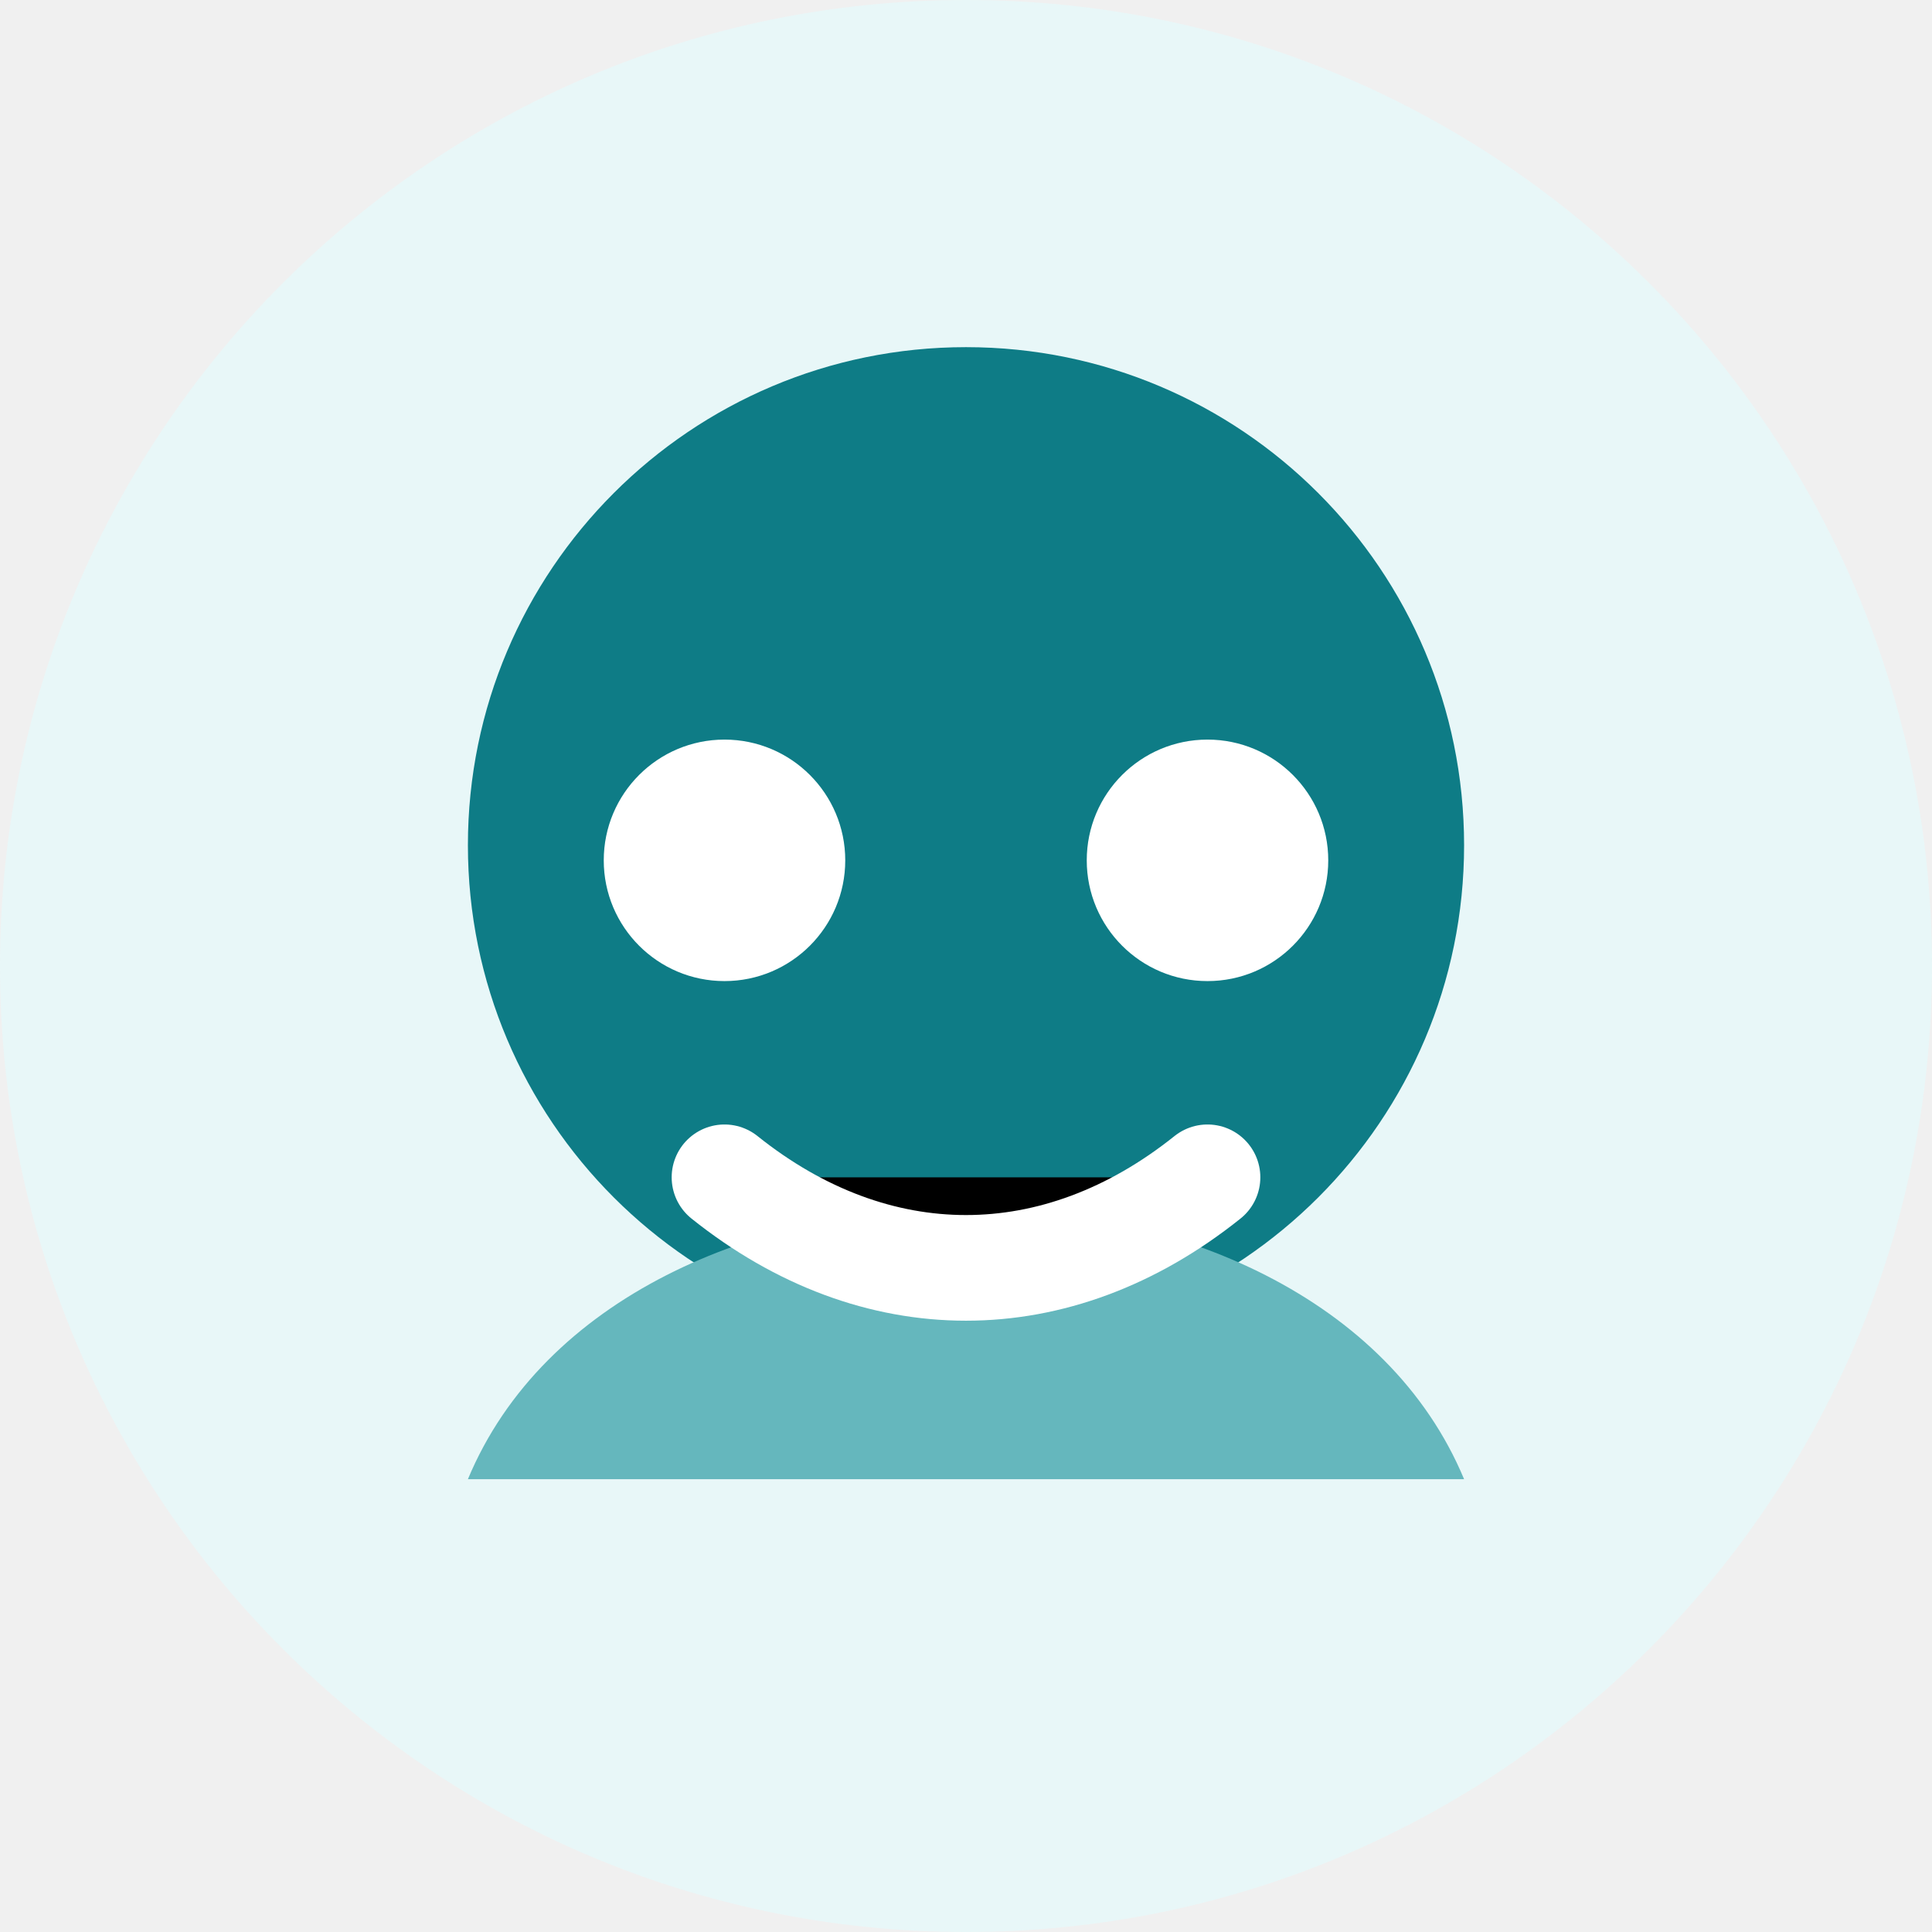
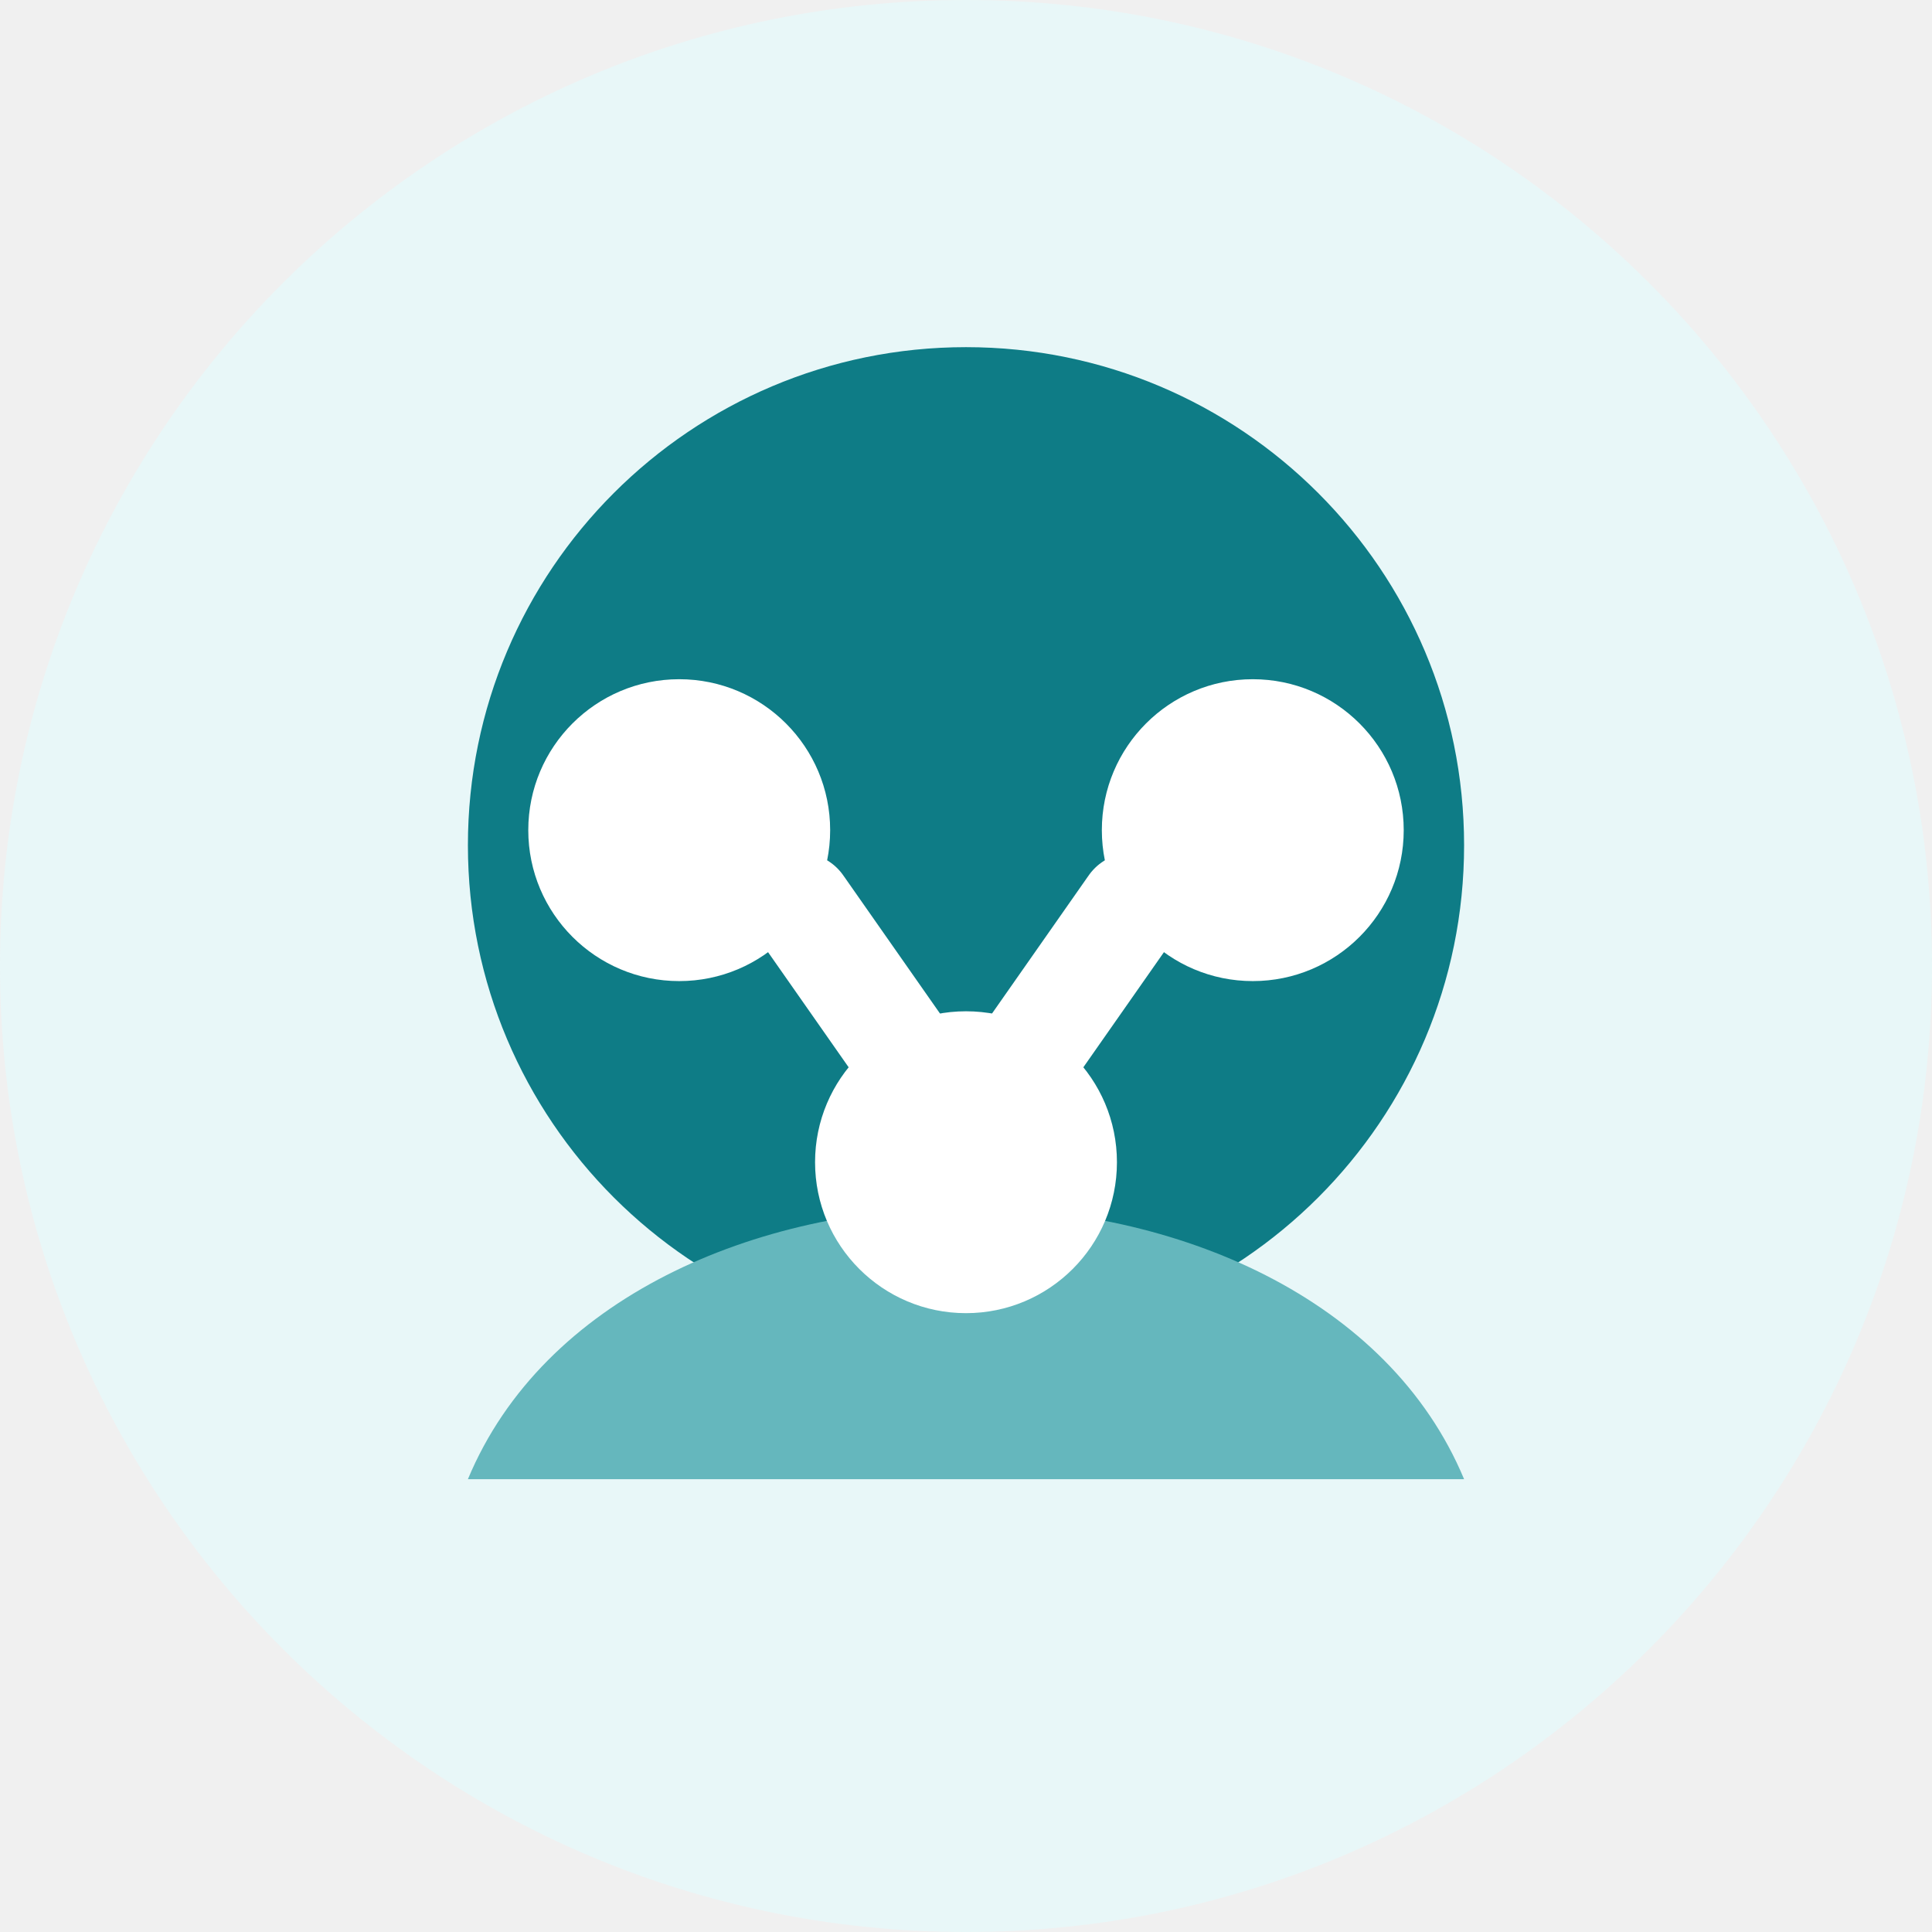
<svg xmlns="http://www.w3.org/2000/svg" viewBox="0 0 128 128">
  <rect width="128" height="128" rx="64" fill="#e8f7f8" />
  <circle cx="64" cy="56" r="33" fill="#0e7c86" />
  <path d="M31 98c10-24 56-24 66 0" fill="#65b7bd" />
-   <circle cx="48" cy="57" r="8" fill="#fff" />
-   <circle cx="80" cy="57" r="8" fill="#fff" />
-   <path d="M48 78c10 8 22 8 32 0" stroke="#fff" stroke-width="7" stroke-linecap="round" />
+   <circle cx="45" cy="55" r="10" fill="#fff" />
+   <circle cx="83" cy="55" r="10" fill="#fff" />
+   <circle cx="64" cy="77" r="10" fill="#fff" />
+   <path d="M53 60l7 10M75 60l-7 10" stroke="#fff" stroke-width="7" stroke-linecap="round" />
</svg>
